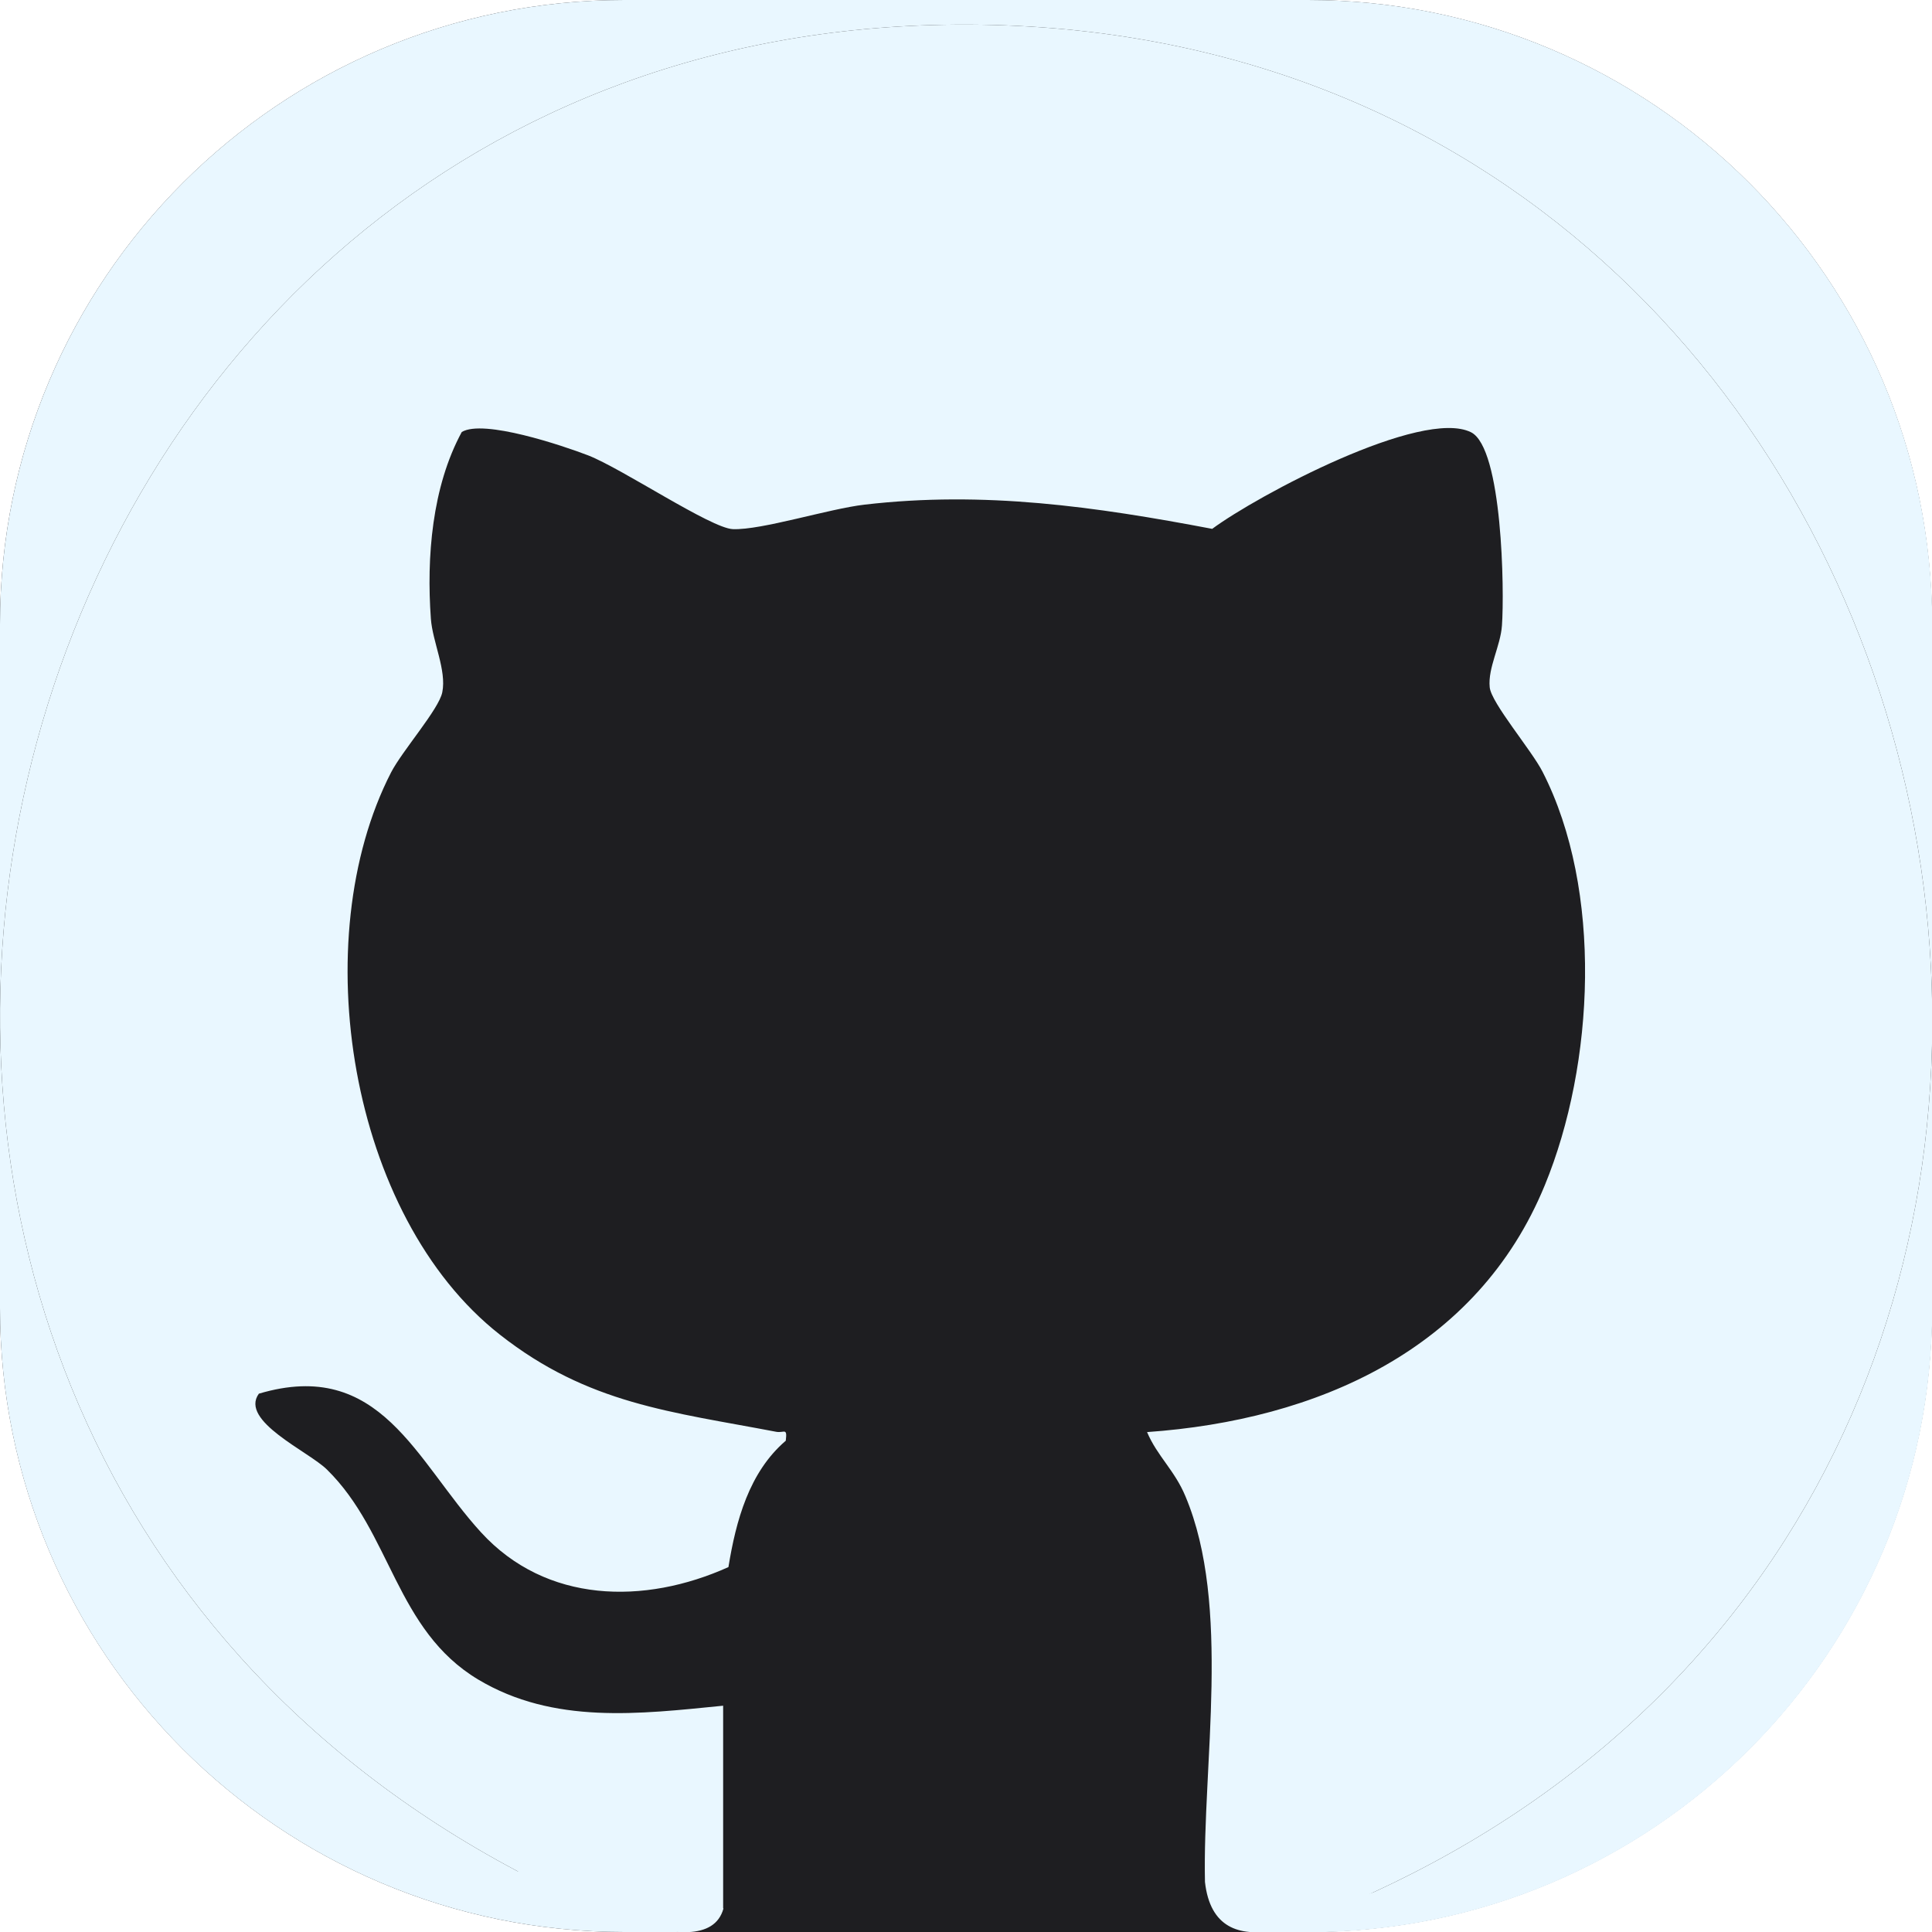
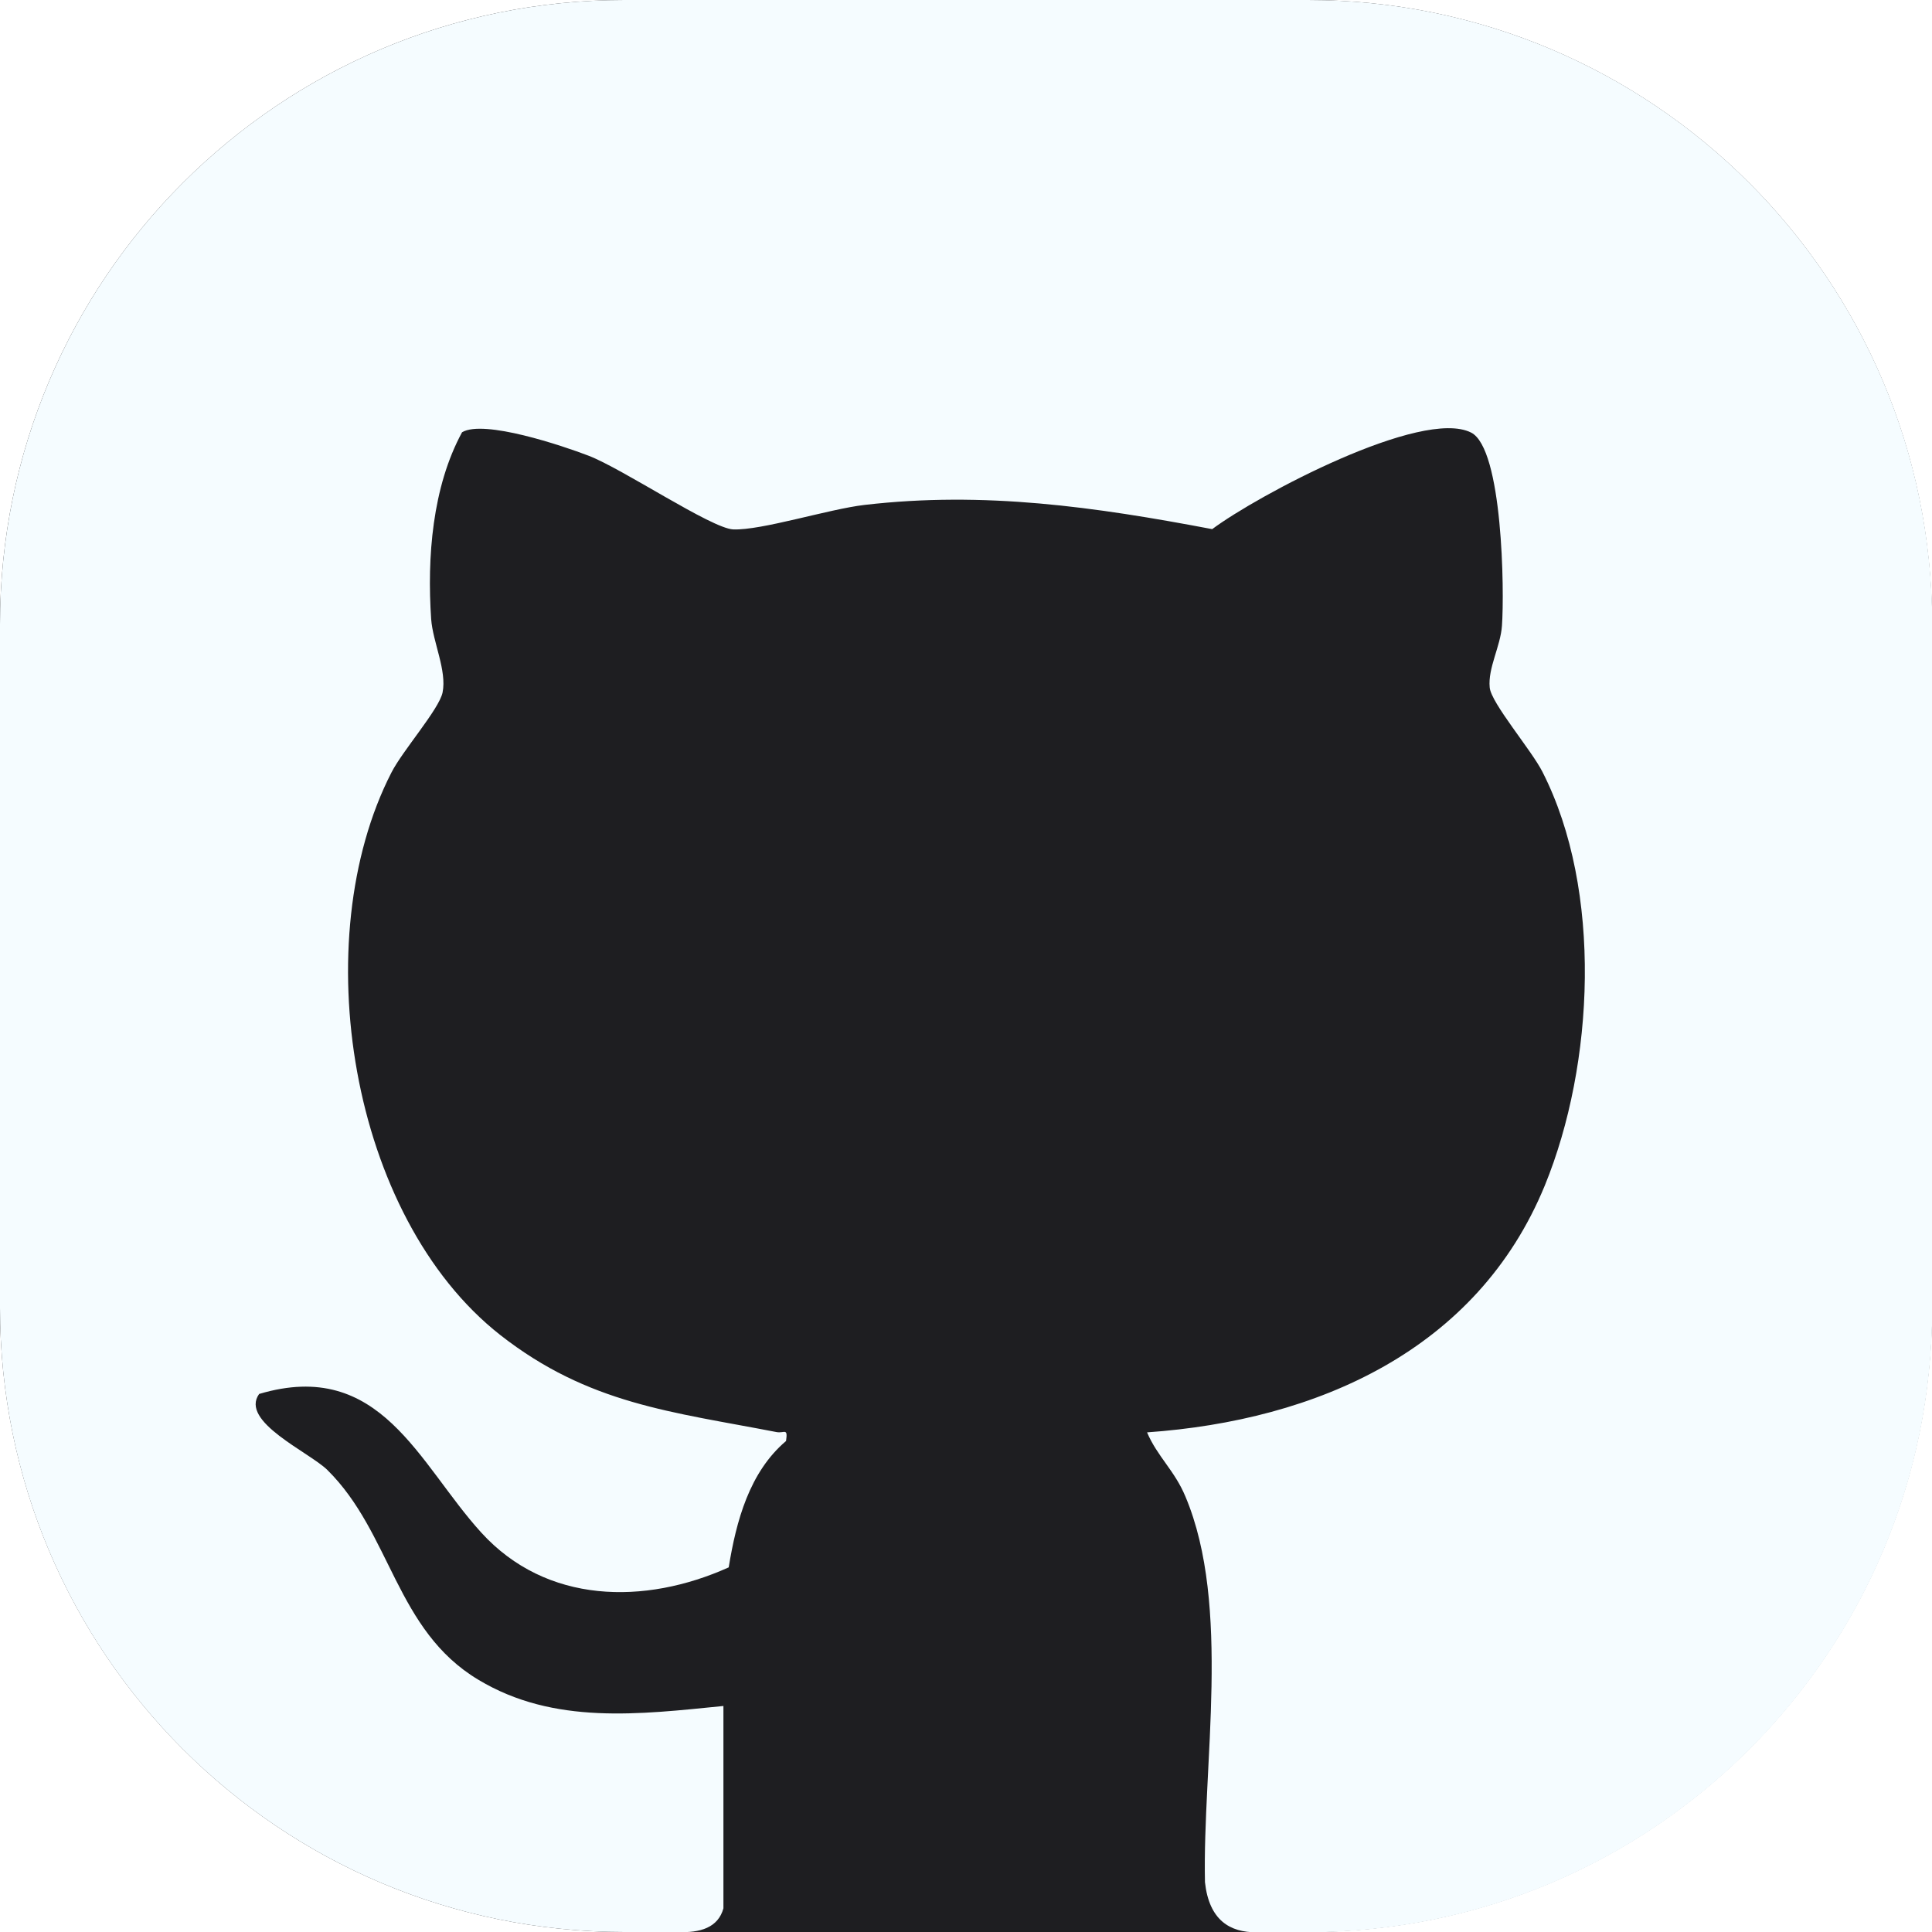
<svg xmlns="http://www.w3.org/2000/svg" id="_레이어_1" data-name="레이어 1" viewBox="0 0 69.41 69.41">
  <defs>
    <style>
      .cls-1 {
-         fill: #e9f7ff;
+         fill: #1e1e21;
      }

      .cls-2 {
-         fill: #1e1e21;
+         fill: #f5fcff;
      }
    </style>
  </defs>
-   <rect class="cls-2" x="0" y="0" width="69.41" height="69.41" rx="22.43" ry="22.43" />
-   <path class="cls-1" d="M25.99,68.57c-.63,2.29-6.22-.72-7.39-1.34C-13.23,50.38-1.64,1.5,33.94.89c37.78-.65,49.22,51.52,15.41,67.09-1.86.86-5.69,2.94-6.06-.37-.09-4.21.95-9.93-.7-13.85-.39-.94-1.01-1.44-1.38-2.31,6.1-.43,11.86-2.95,14.29-8.87,1.79-4.35,2.09-10.61-.08-14.85-.39-.77-1.85-2.48-1.9-3.04-.07-.7.39-1.48.44-2.22.09-1.23.02-6.37-1.11-6.94-1.77-.88-7.68,2.27-9.3,3.47-4.21-.8-8.19-1.37-12.49-.87-1.29.15-3.7.92-4.73.88-.79-.03-3.97-2.17-5.2-2.65-.91-.35-3.76-1.31-4.54-.84-1.07,1.97-1.27,4.5-1.11,6.71.06.83.57,1.85.41,2.64-.12.61-1.43,2.09-1.84,2.88-3.08,5.99-1.52,15.94,3.91,20.2,3.18,2.5,6.17,2.77,9.93,3.49.28.05.4-.17.34.32-1.32,1.13-1.79,2.88-2.06,4.54-3.02,1.36-6.55,1.31-8.89-1.25s-3.61-6.28-7.98-4.98c-.71.98,1.8,2.08,2.45,2.73,2.31,2.27,2.46,5.76,5.43,7.54,2.71,1.62,5.79,1.24,8.8.94v7.27Z" />
-   <path class="cls-1" d="M18.6,67.23C-13.23,50.38-1.64,1.5,33.94.89c37.78-.65,49.22,51.52,15.41,67.09l-4.22,1.44h1.86c12.39,0,22.43-10.04,22.43-22.43v-24.56C69.41,10.04,59.37,0,46.99,0h-24.56C10.04,0,0,10.04,0,22.43v24.56C0,59.37,10.04,69.41,22.43,69.41h1.95l-5.78-2.19Z" />
+   <rect class="cls-1" x="0" y="0" width="69.41" height="69.41" rx="22.43" ry="22.43" />
+   <path class="cls-2" d="M46.99,0h-24.56C10.04,0,0,10.04,0,22.43v24.56C0,59.37,10.04,69.41,22.43,69.41h1.95-.04c.82.04,1.46-.16,1.65-.85v-7.27c-3.01.3-6.09.69-8.8-.94-2.98-1.78-3.13-5.27-5.43-7.54-.65-.64-3.16-1.74-2.45-2.73,4.37-1.3,5.73,2.51,7.98,4.98,2.34,2.57,5.87,2.61,8.89,1.25.27-1.66.74-3.42,2.06-4.54.07-.49-.06-.27-.34-.32-3.76-.73-6.75-1-9.93-3.49-5.42-4.26-6.98-14.21-3.91-20.2.4-.79,1.71-2.27,1.84-2.88.16-.79-.35-1.81-.41-2.64-.15-2.21.04-4.74,1.11-6.71.78-.47,3.63.49,4.54.84,1.23.47,4.41,2.61,5.2,2.65,1.02.04,3.43-.73,4.72-.88,4.3-.5,8.28.07,12.49.87,1.62-1.21,7.53-4.36,9.3-3.47,1.14.57,1.2,5.71,1.11,6.94-.05.74-.51,1.52-.44,2.22.05.56,1.51,2.26,1.9,3.04,2.16,4.25,1.86,10.5.08,14.85-2.43,5.92-8.19,8.44-14.29,8.87.37.87.99,1.37,1.38,2.31,1.65,3.92.61,9.64.7,13.85.15,1.37.9,1.81,1.86,1.8h-.02s1.86,0,1.86,0c12.39,0,22.43-10.04,22.43-22.43v-24.56C69.41,10.04,59.37,0,46.99,0Z" />
</svg>
